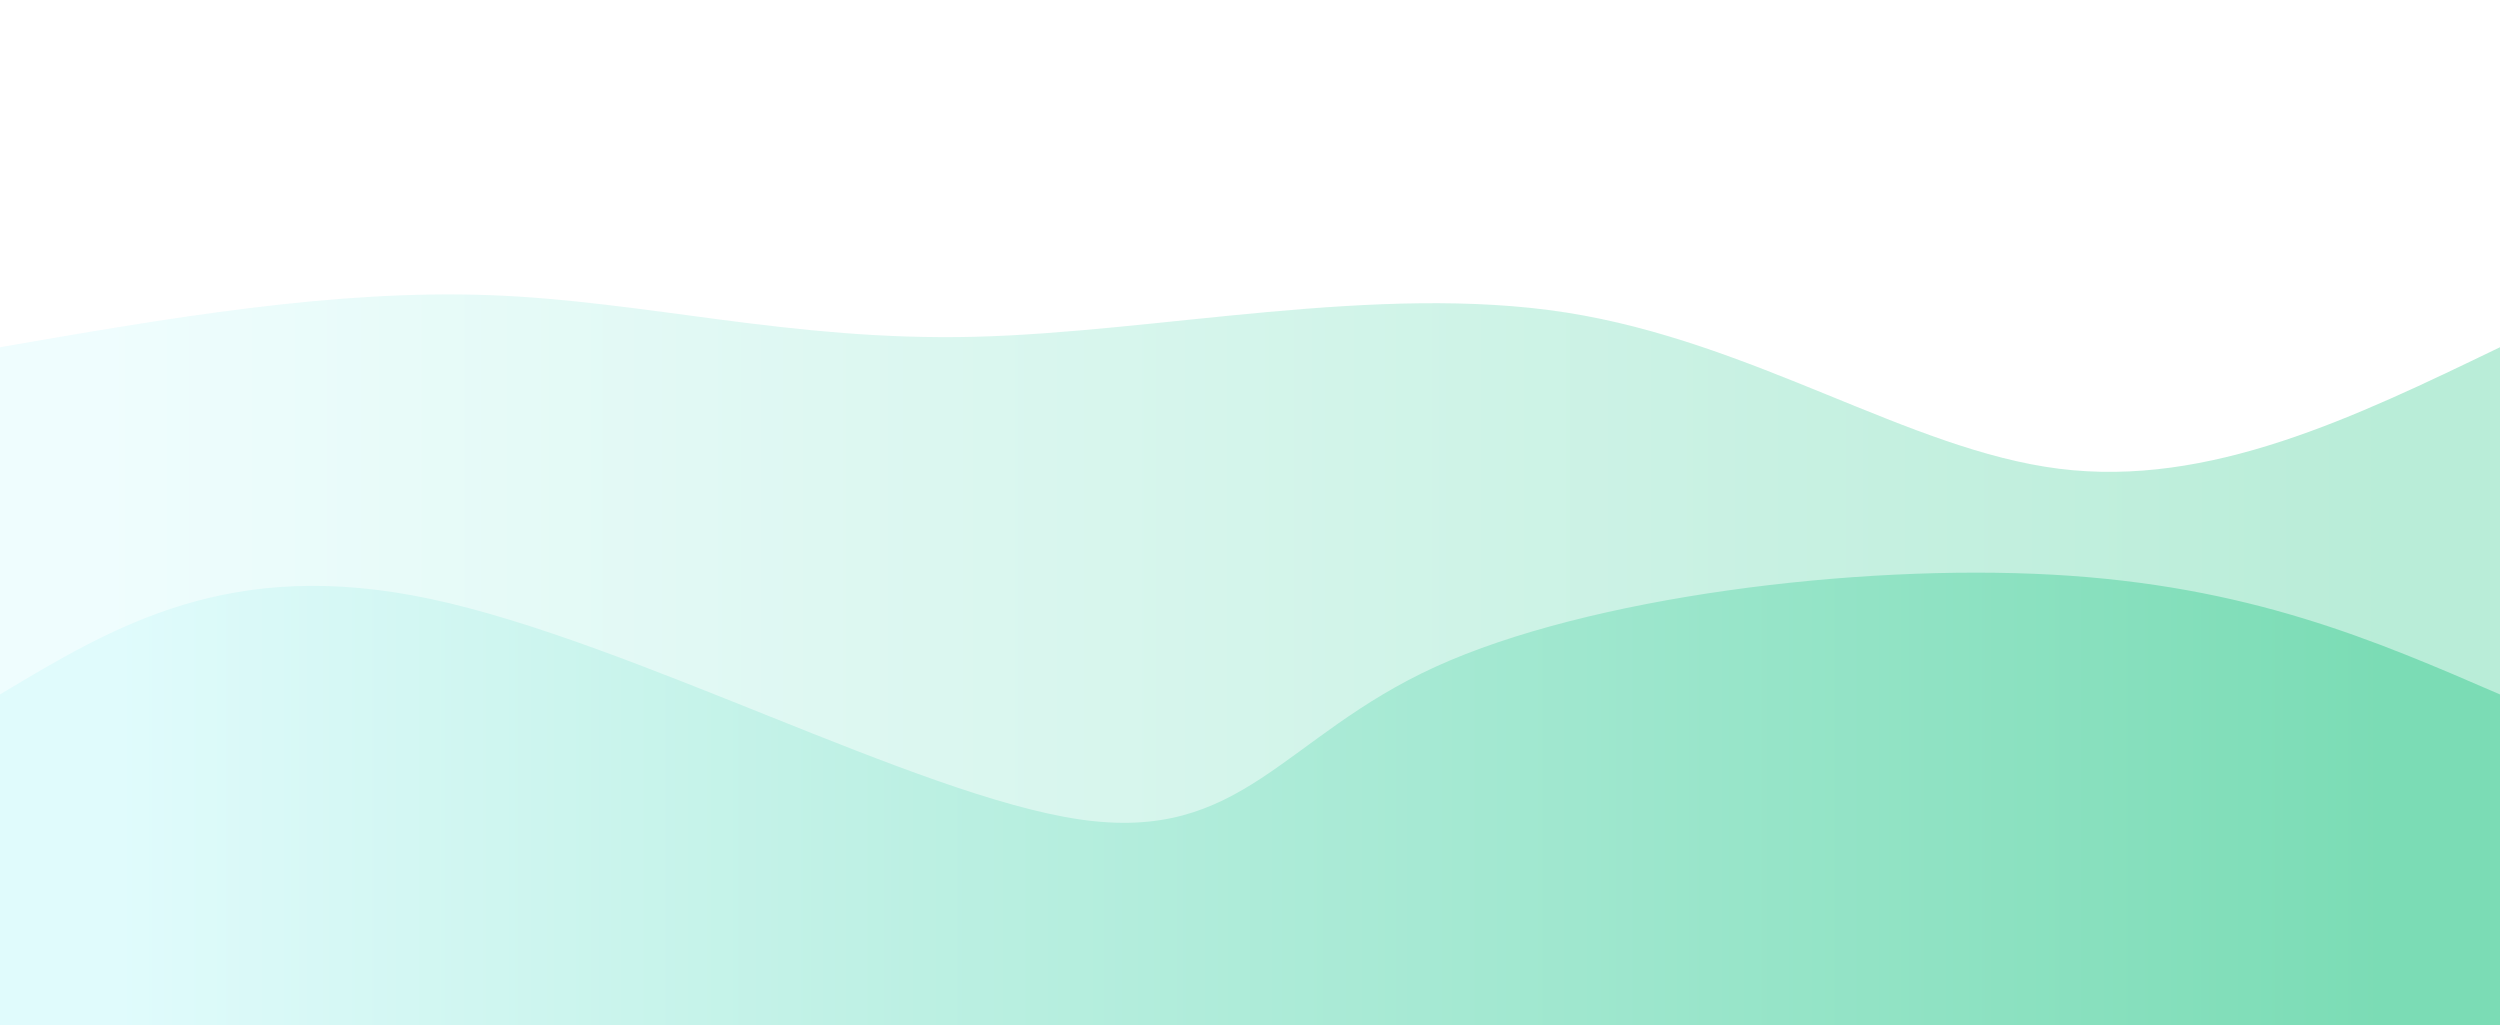
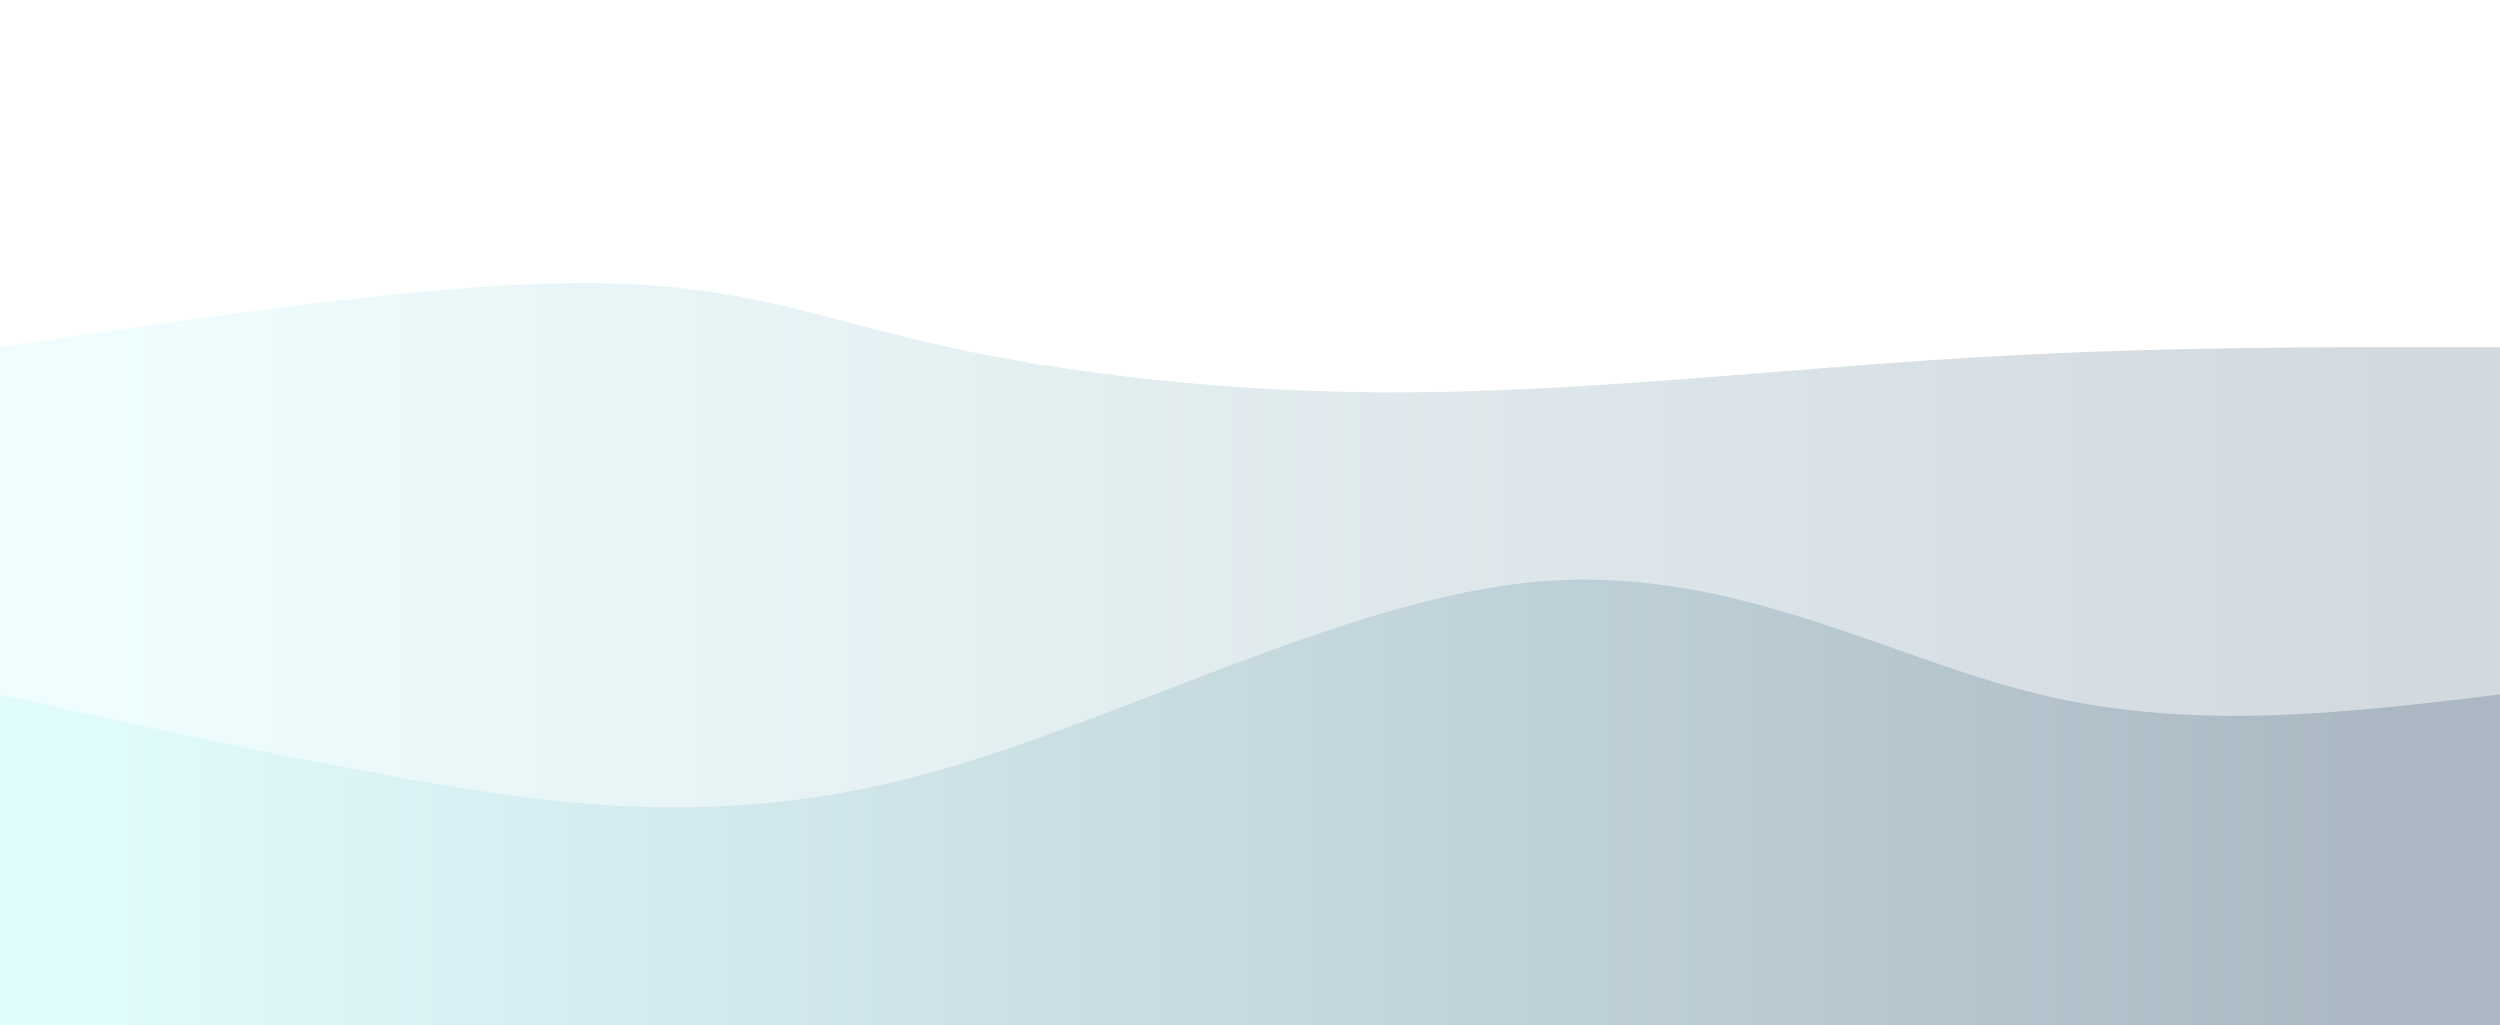
<svg xmlns="http://www.w3.org/2000/svg" width="100%" height="100%" id="svg" viewBox="0 0 1440 590" class="transition duration-300 ease-in-out delay-150">
+   <style>
+           .path-0{
+             animation:pathAnim-0 4s;
+             animation-timing-function: linear;
+             animation-iteration-count: infinite;
+           }
+           @keyframes pathAnim-0{
+             0%{
+               d: path("M 0,600 C 0,600 0,200 0,200 C 126.88,181.254 253.761,162.507 340,163 C 426.239,163.493 471.837,183.225 542,199 C 612.163,214.775 706.89,226.593 811,226 C 915.11,225.407 1028.603,212.402 1135,206 C 1241.397,199.598 1340.699,199.799 1440,200 C 1440,200 1440,600 1440,600 Z");
+             }
+             25%{
+               d: path("M 0,600 C 0,600 0,200 0,200 C 97.378,185.177 194.756,170.354 280,178 C 365.244,185.646 438.354,215.761 546,241 C 653.646,266.239 795.828,286.603 897,259 C 998.172,231.397 1058.335,155.828 1142,138 C 1225.665,120.172 1332.833,160.086 1440,200 C 1440,200 1440,600 1440,600 Z");
+             }
+             50%{
+               d: path("M 0,600 C 0,600 0,200 0,200 C 113.033,234.163 226.067,268.325 320,252 C 413.933,235.675 488.766,168.861 586,178 C 683.234,187.139 802.871,272.23 900,265 C 997.129,257.77 1071.751,158.22 1158,132 C 1244.249,105.78 1342.124,152.89 1440,200 C 1440,200 1440,600 1440,600 Z");
+             }
+             75%{
+               d: path("M 0,600 C 0,600 0,200 0,200 C 92.545,165.349 185.091,130.699 278,146 C 370.909,161.301 464.182,226.555 575,224 C 685.818,221.445 814.182,151.081 902,135 C 989.818,118.919 1037.091,157.12 1120,177 C 1202.909,196.88 1321.455,198.44 1440,200 C 1440,200 1440,600 1440,600 Z");
+             }
+             100%{
+               d: path("M 0,600 C 0,600 0,200 0,200 C 126.88,181.254 253.761,162.507 340,163 C 426.239,163.493 471.837,183.225 542,199 C 612.163,214.775 706.89,226.593 811,226 C 915.11,225.407 1028.603,212.402 1135,206 C 1241.397,199.598 1340.699,199.799 1440,200 C 1440,200 1440,600 1440,600 Z");
+             }
+           }</style>
  <defs>
    <linearGradient id="gradient" x1="0%" y1="50%" x2="100%" y2="50%">
      <stop offset="5%" stop-color="#e0fbfc" />
-       <stop offset="95%" stop-color="#7bdcb5" />
+       <stop offset="95%" stop-color="#abb8c3" />
    </linearGradient>
  </defs>
-   <path d="M 0,600 C 0,600 0,200 0,200 C 96.067,183.349 192.134,166.699 282,170 C 371.866,173.301 455.531,196.555 561,194 C 666.469,191.445 793.742,163.081 902,180 C 1010.258,196.919 1099.502,259.12 1186,270 C 1272.498,280.88 1356.249,240.44 1440,200 C 1440,200 1440,600 1440,600 Z" stroke="none" stroke-width="0" fill="url(#gradient)" fill-opacity="0.53" class="transition-all duration-300 ease-in-out delay-150 path-0" />
+   <path d="M 0,600 C 0,600 0,200 0,200 C 126.88,181.254 253.761,162.507 340,163 C 426.239,163.493 471.837,183.225 542,199 C 612.163,214.775 706.89,226.593 811,226 C 915.11,225.407 1028.603,212.402 1135,206 C 1241.397,199.598 1340.699,199.799 1440,200 C 1440,200 1440,600 1440,600 Z" stroke="none" stroke-width="0" fill="url(#gradient)" fill-opacity="0.53" class="transition-all duration-300 ease-in-out delay-150 path-0" />
+   <style>
+           .path-1{
+             animation:pathAnim-1 4s;
+             animation-timing-function: linear;
+             animation-iteration-count: infinite;
+           }
+           @keyframes pathAnim-1{
+             0%{
+               d: path("M 0,600 C 0,600 0,400 0,400 C 76.038,417.024 152.077,434.048 237,449 C 321.923,463.952 415.732,476.833 529,447 C 642.268,417.167 774.995,344.622 886,335 C 997.005,325.378 1086.287,378.679 1175,400 C 1263.713,421.321 1351.856,410.66 1440,400 C 1440,400 1440,600 1440,600 Z");
+             }
+             25%{
+               d: path("M 0,600 C 0,600 0,400 0,400 C 96.478,381.483 192.957,362.967 302,364 C 411.043,365.033 532.651,385.617 626,392 C 719.349,398.383 784.44,390.565 866,372 C 947.56,353.435 1045.589,324.124 1144,327 C 1242.411,329.876 1341.206,364.938 1440,400 C 1440,400 1440,600 1440,600 Z");
+             }
+             50%{
+               d: path("M 0,600 C 0,600 0,400 0,400 C 93.531,411.139 187.062,422.278 286,404 C 384.938,385.722 489.282,338.029 585,336 C 680.718,333.971 767.809,377.608 865,381 C 962.191,384.392 1069.483,347.541 1167,344 C 1264.517,340.459 1352.258,370.23 1440,400 C 1440,400 1440,600 1440,600 Z");
+             }
+             75%{
+               d: path("M 0,600 C 0,600 0,400 0,400 C 71.837,394.909 143.675,389.818 251,380 C 358.325,370.182 501.139,355.636 613,369 C 724.861,382.364 805.77,423.636 886,419 C 966.23,414.364 1045.78,363.818 1138,353 C 1230.22,342.182 1335.11,371.091 1440,400 C 1440,400 1440,600 1440,600 Z");
+             }
+             100%{
+               d: path("M 0,600 C 0,600 0,400 0,400 C 76.038,417.024 152.077,434.048 237,449 C 321.923,463.952 415.732,476.833 529,447 C 642.268,417.167 774.995,344.622 886,335 C 997.005,325.378 1086.287,378.679 1175,400 C 1263.713,421.321 1351.856,410.66 1440,400 C 1440,400 1440,600 1440,600 Z");
+             }
+           }</style>
  <defs>
    <linearGradient id="gradient" x1="0%" y1="50%" x2="100%" y2="50%">
      <stop offset="5%" stop-color="#e0fbfc" />
-       <stop offset="95%" stop-color="#7bdcb5" />
+       <stop offset="95%" stop-color="#abb8c3" />
    </linearGradient>
  </defs>
-   <path d="M 0,600 C 0,600 0,400 0,400 C 66.258,360.239 132.517,320.478 248,345 C 363.483,369.522 528.191,458.325 622,472 C 715.809,485.675 738.718,424.22 827,384 C 915.282,343.78 1068.938,324.794 1182,331 C 1295.062,337.206 1367.531,368.603 1440,400 C 1440,400 1440,600 1440,600 Z" stroke="none" stroke-width="0" fill="url(#gradient)" fill-opacity="1" class="transition-all duration-300 ease-in-out delay-150 path-1" />
+   <path d="M 0,600 C 0,600 0,400 0,400 C 76.038,417.024 152.077,434.048 237,449 C 321.923,463.952 415.732,476.833 529,447 C 642.268,417.167 774.995,344.622 886,335 C 997.005,325.378 1086.287,378.679 1175,400 C 1263.713,421.321 1351.856,410.66 1440,400 C 1440,400 1440,600 1440,600 Z" stroke="none" stroke-width="0" fill="url(#gradient)" fill-opacity="1" class="transition-all duration-300 ease-in-out delay-150 path-1" />
</svg>
